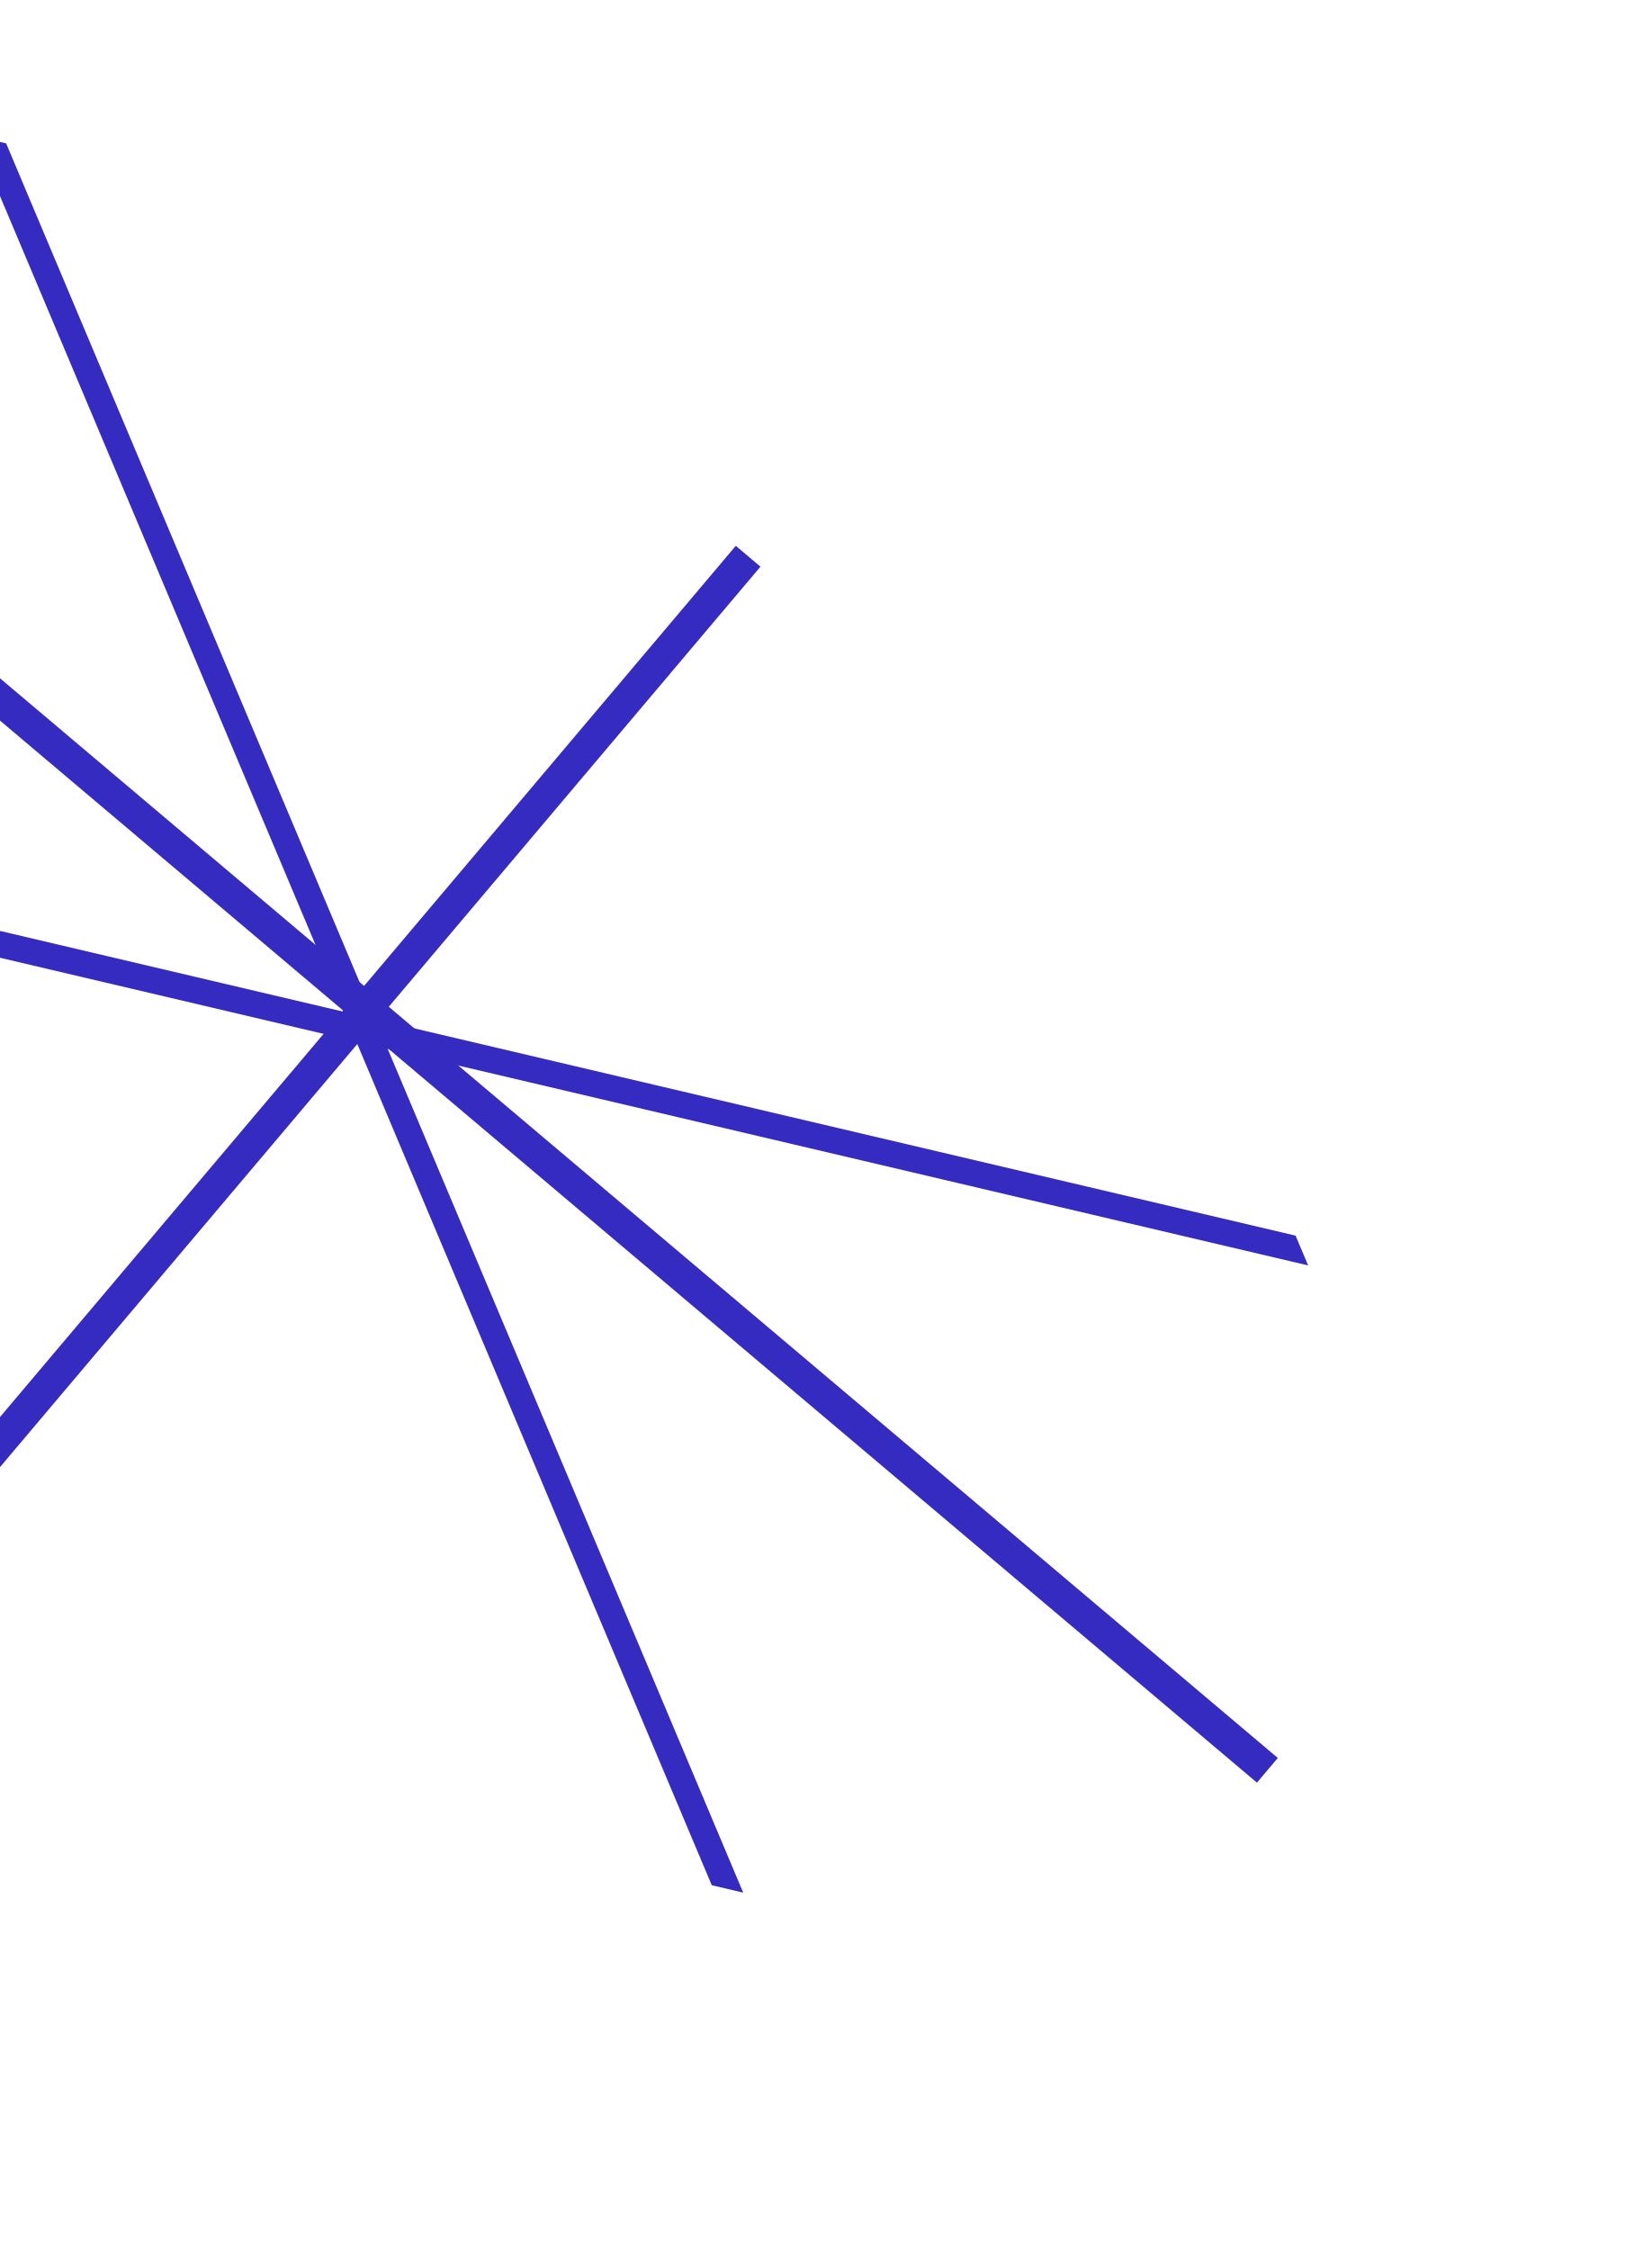
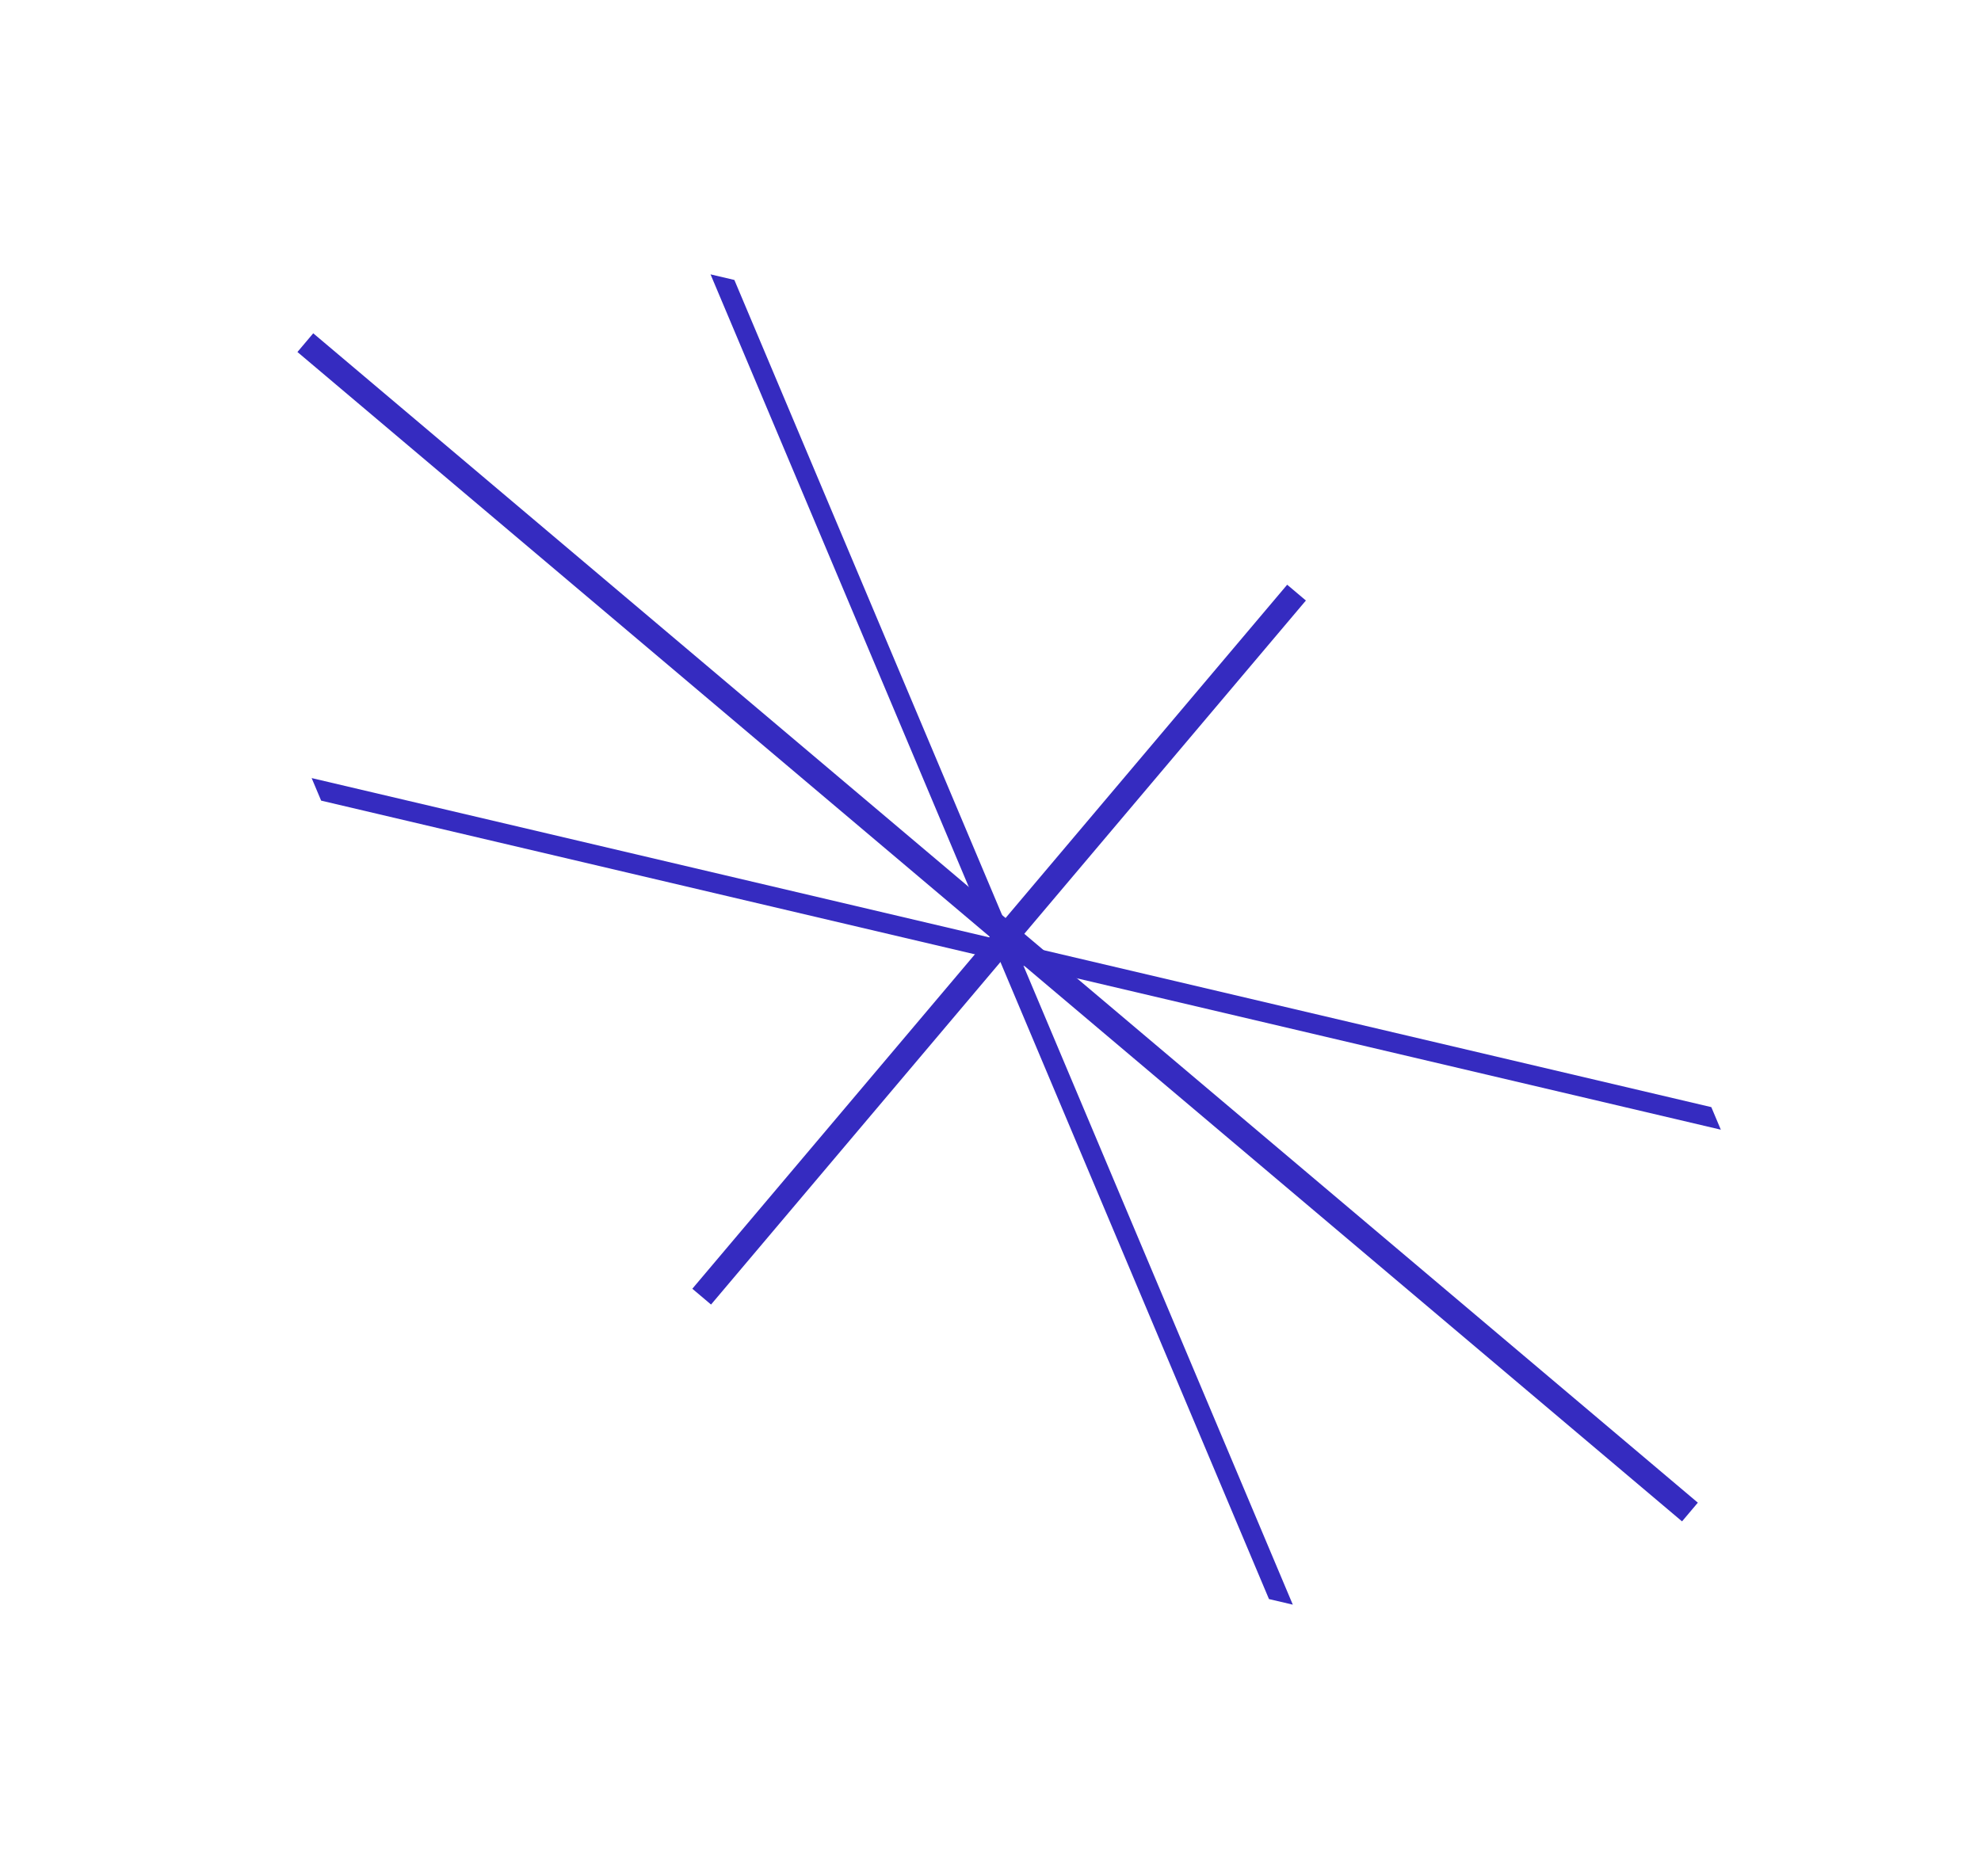
- <svg xmlns="http://www.w3.org/2000/svg" width="511" height="696" viewBox="0 0 511 696" fill="none">
-   <line x1="231.478" y1="172.064" x2="-11.447" y2="459.636" stroke="#352BC0" stroke-width="10" />
-   <line y1="-5" x2="587.192" y2="-5" transform="matrix(0.38838 0.921499 -0.973449 -0.228902 -7.83167 42.0672)" stroke="#352BC0" stroke-width="10" />
-   <line y1="-5" x2="587.192" y2="-5" transform="matrix(0.973449 0.228902 0.38838 0.921499 -166.852 257.031)" stroke="#352BC0" stroke-width="10" />
-   <line x1="-173.305" y1="69.96" x2="392.136" y2="547.615" stroke="#352BC0" stroke-width="10" />
+ <svg xmlns="http://www.w3.org/2000/svg" width="809" height="766" viewBox="0 0 809 766" fill="none">
+   <line x1="529.478" y1="242.064" x2="286.553" y2="529.636" stroke="#352BC0" stroke-width="10" />
+   <line y1="-5" x2="587.192" y2="-5" transform="matrix(0.38838 0.921499 -0.973449 -0.228902 290.168 112.067)" stroke="#352BC0" stroke-width="10" />
+   <line y1="-5" x2="587.192" y2="-5" transform="matrix(0.973449 0.228902 0.38838 0.921499 131.148 327.031)" stroke="#352BC0" stroke-width="10" />
+   <line x1="124.694" y1="139.96" x2="690.136" y2="617.615" stroke="#352BC0" stroke-width="10" />
</svg>
